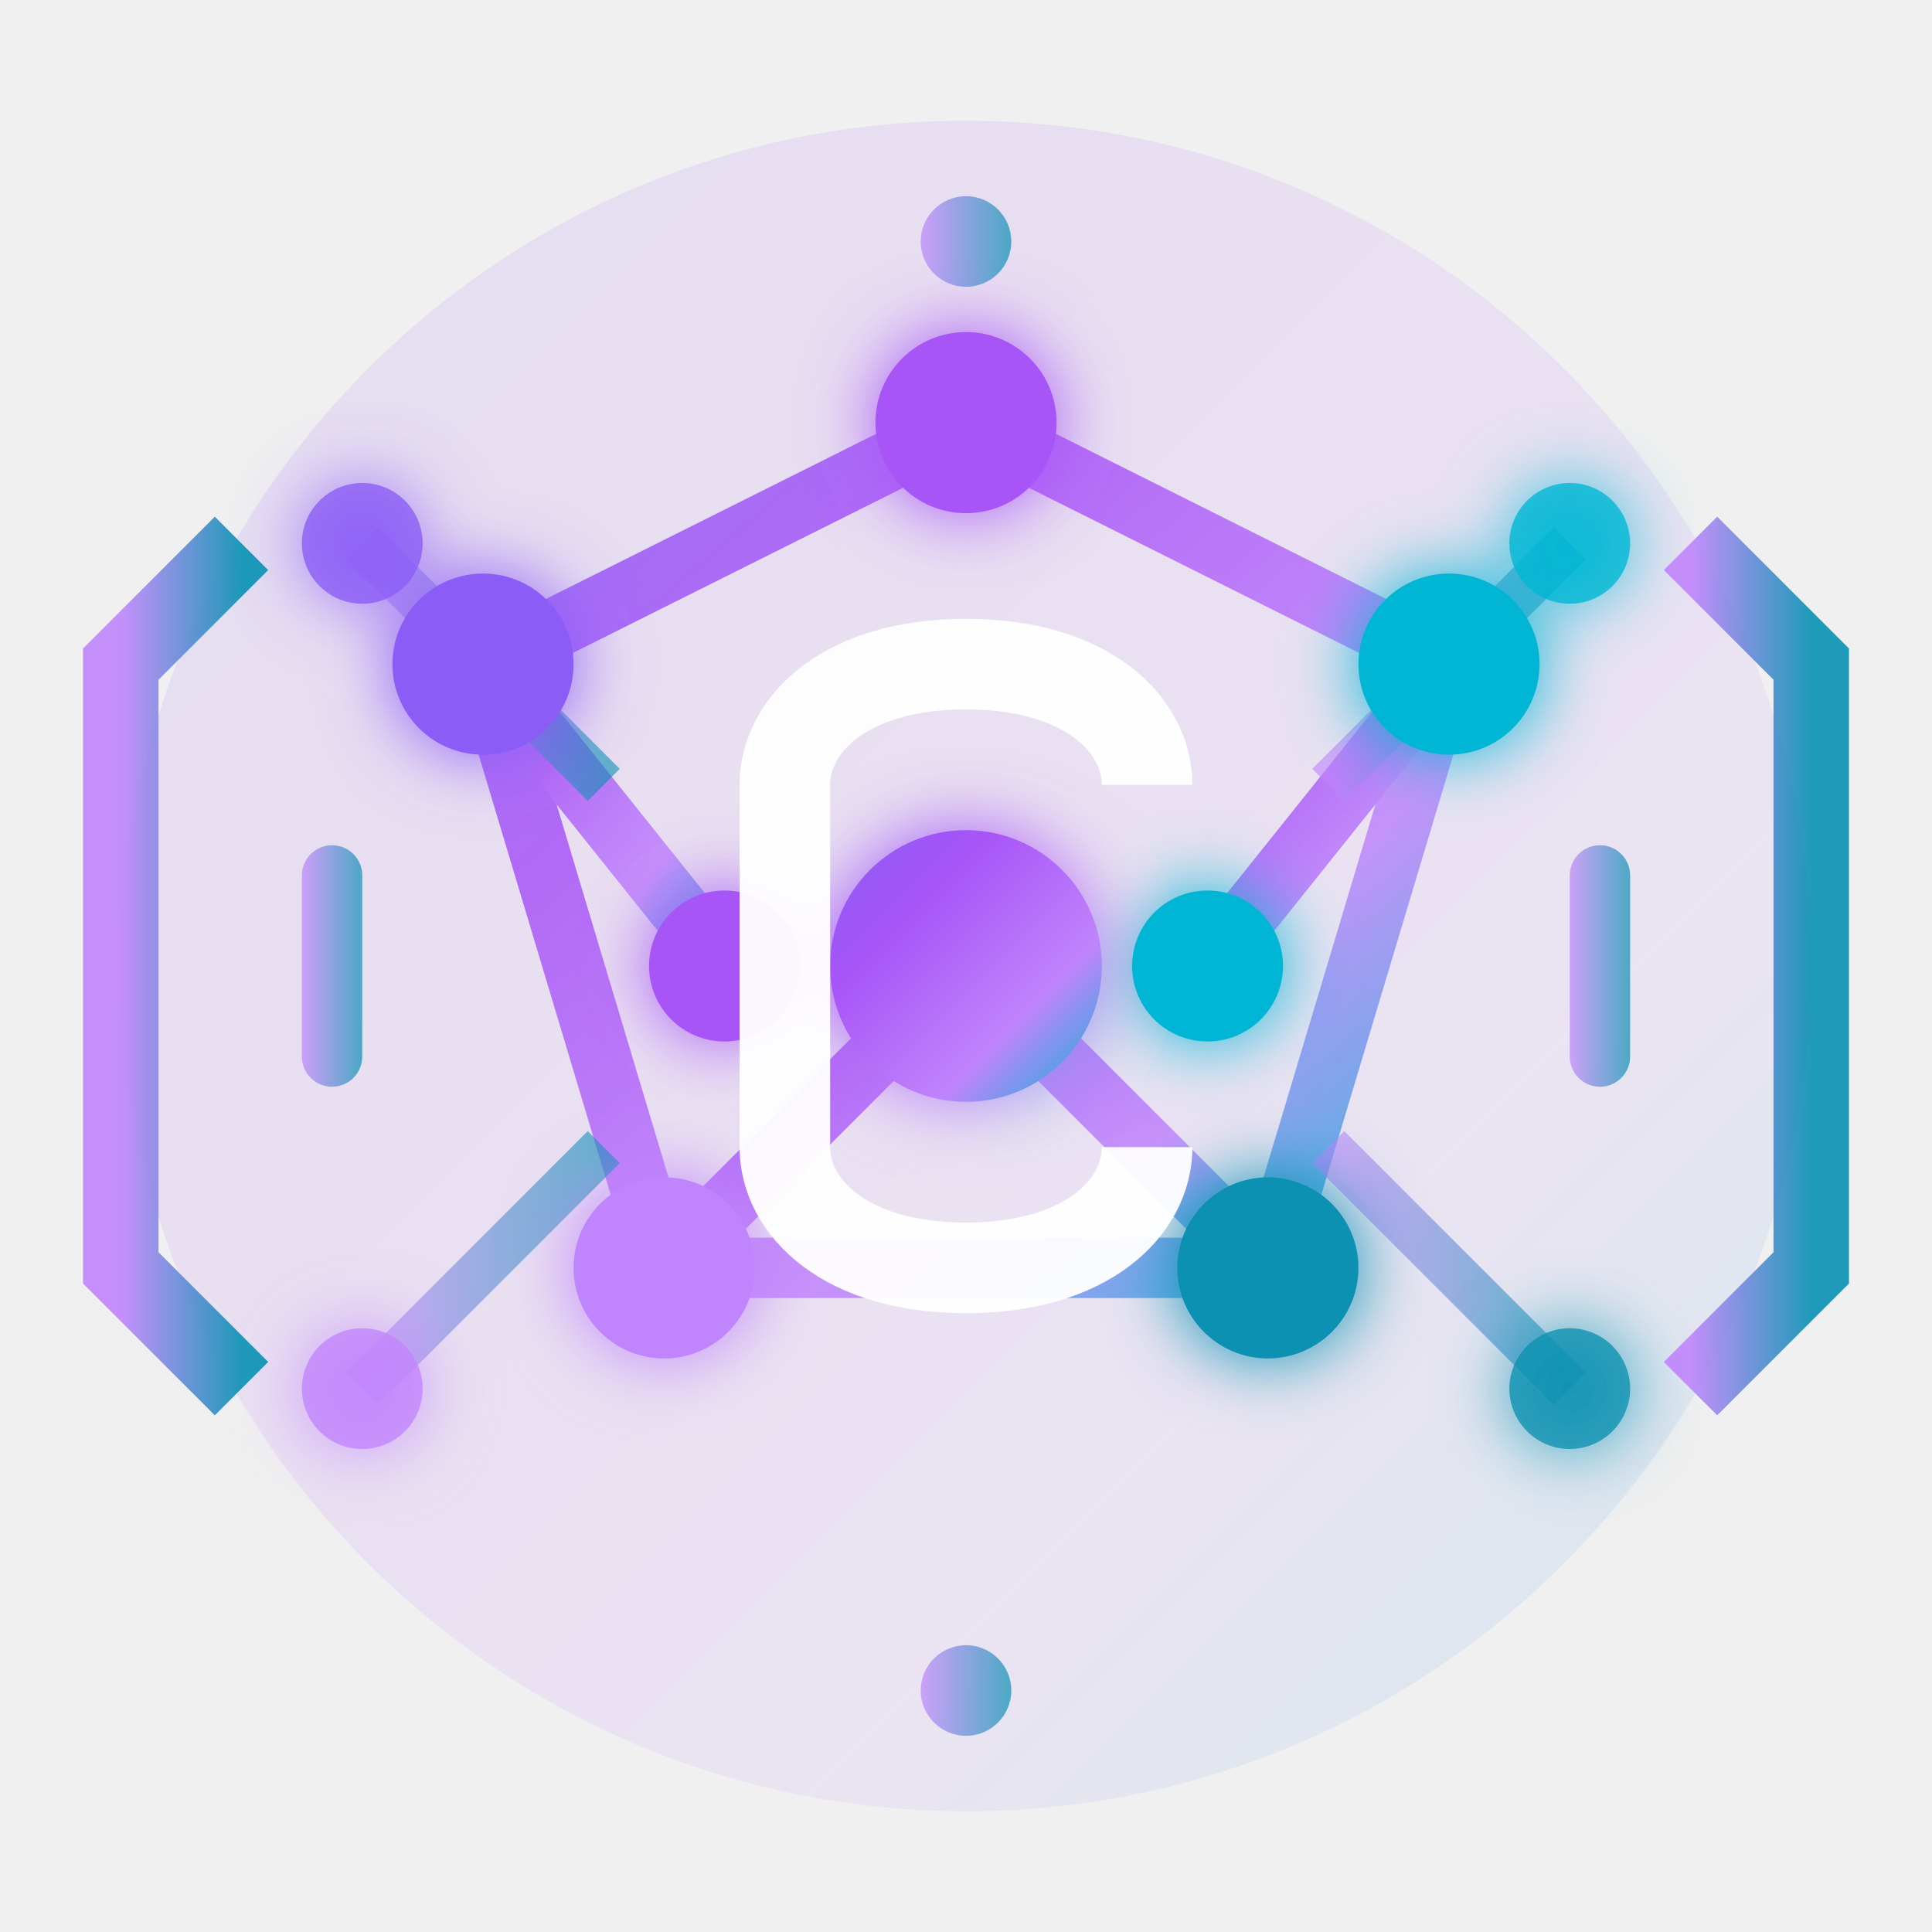
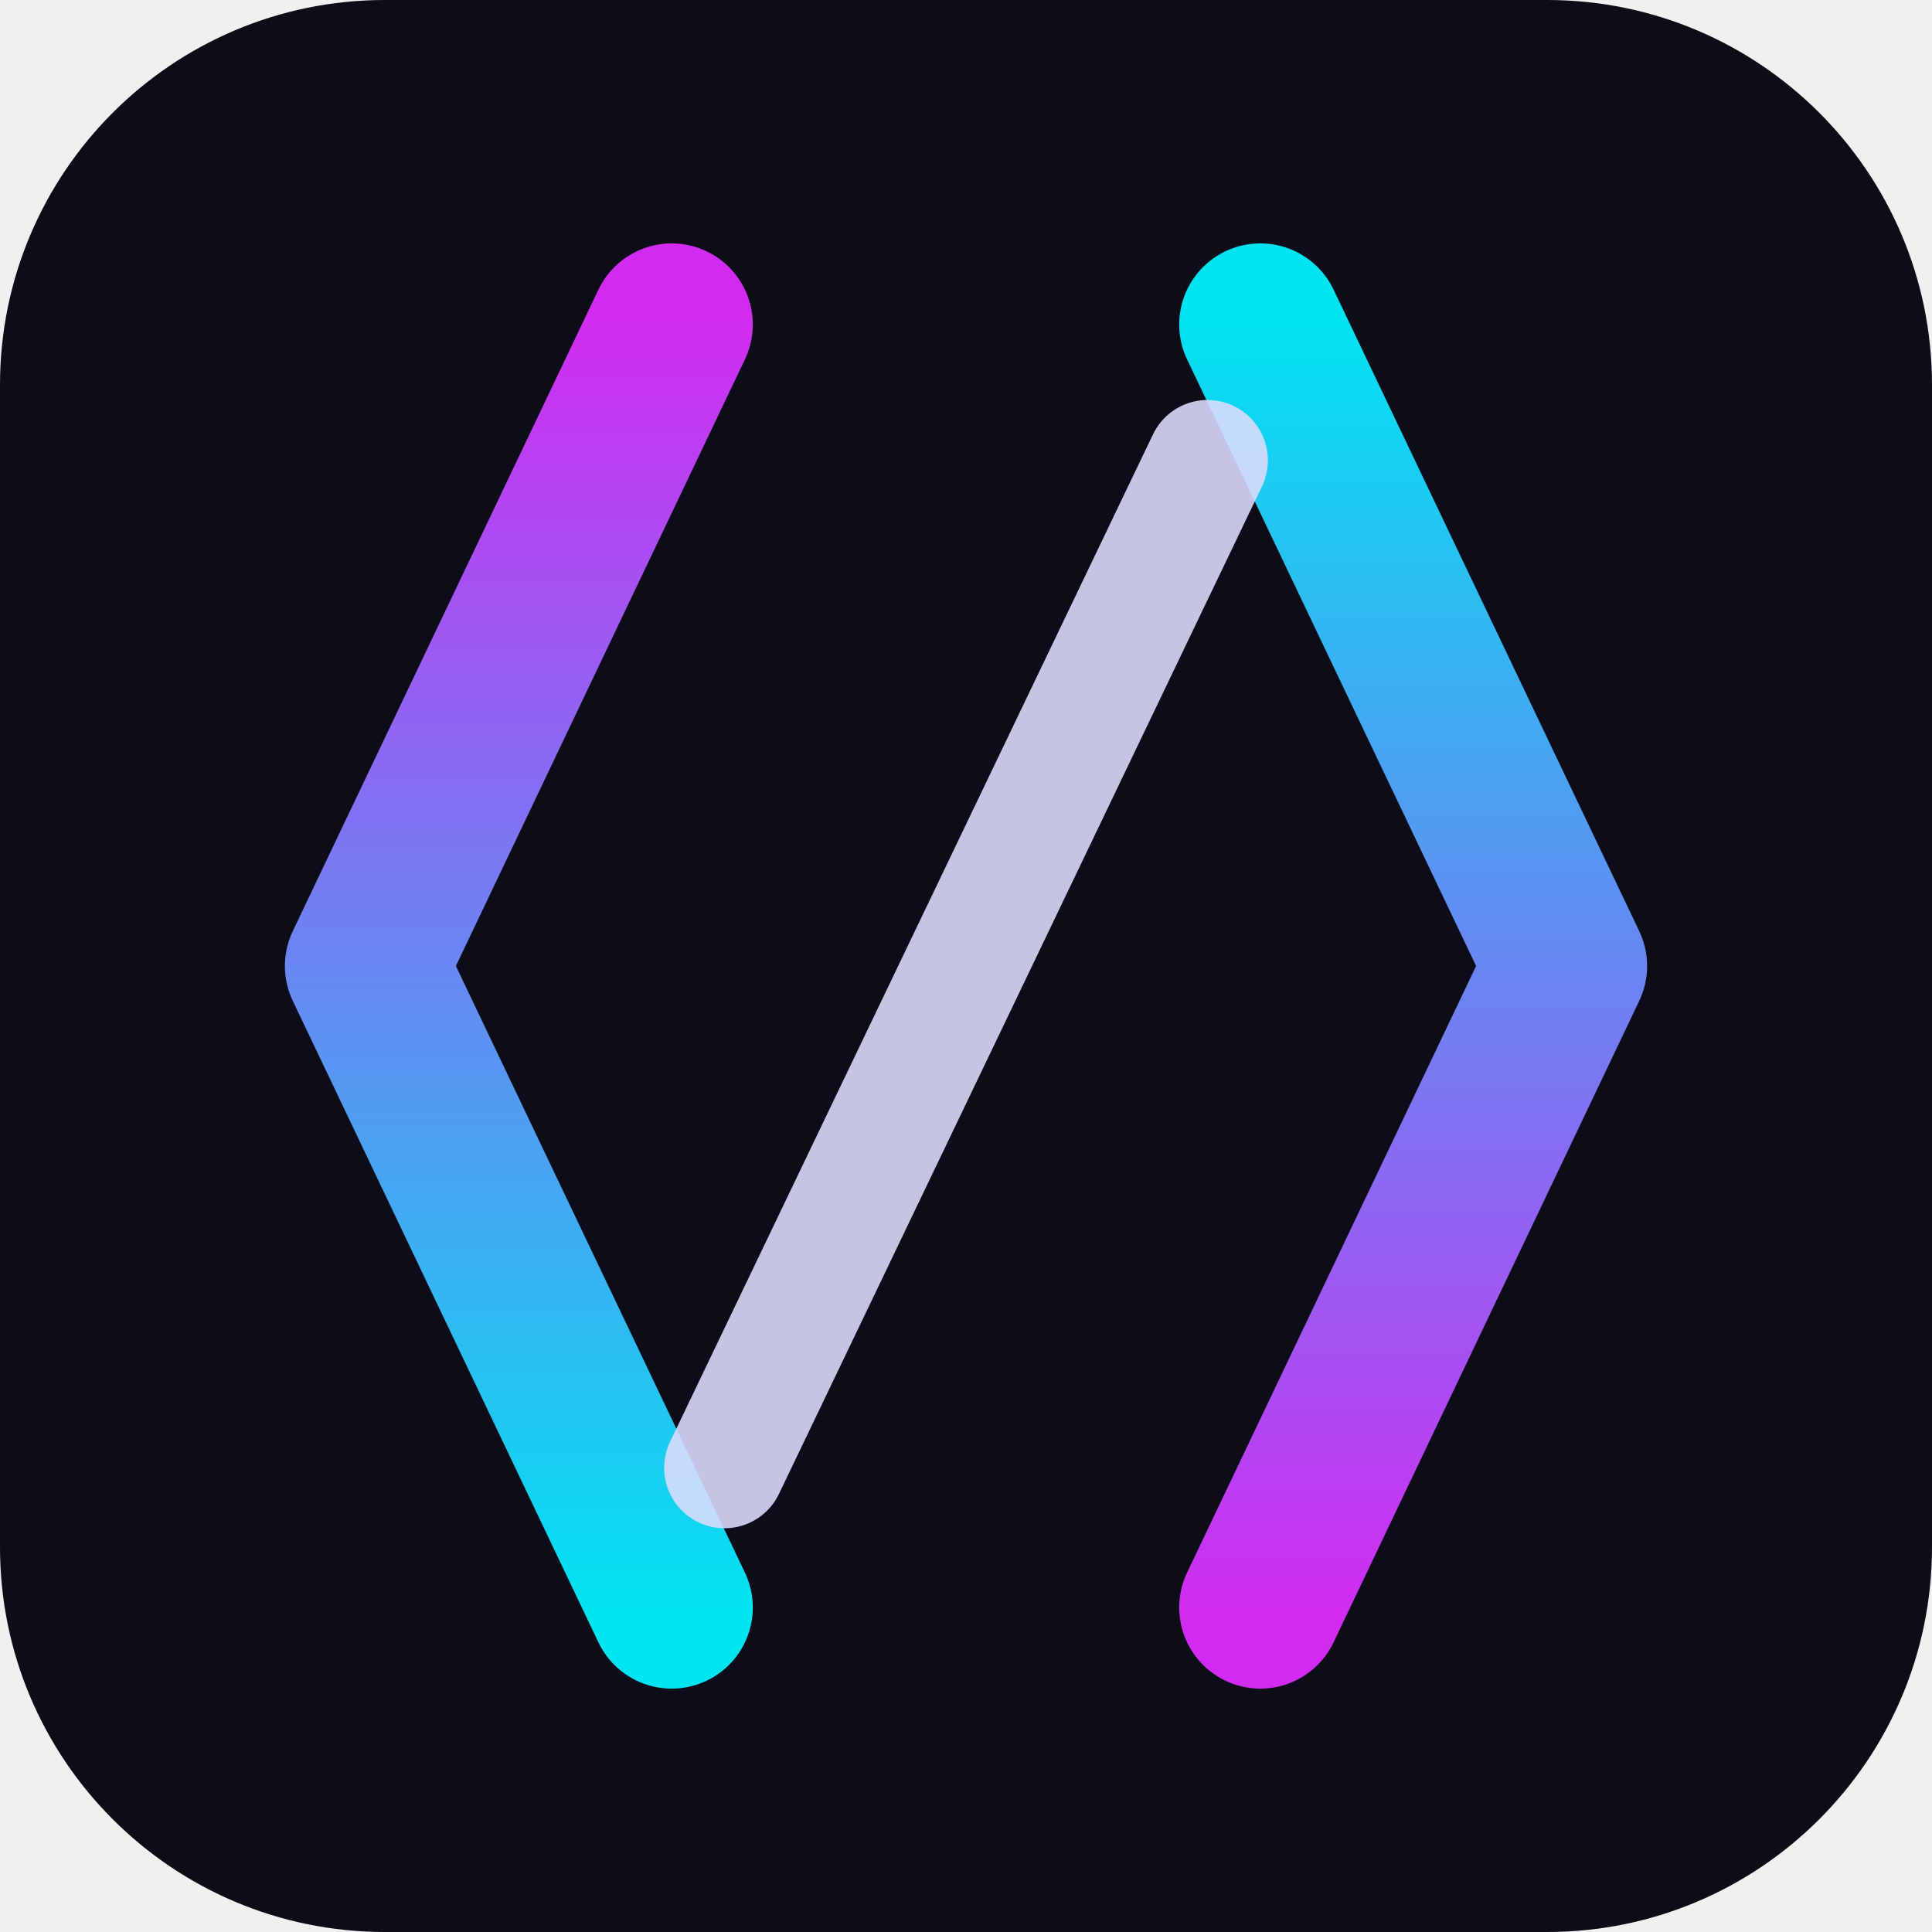
- <svg xmlns="http://www.w3.org/2000/svg" width="64" height="64" viewBox="0 0 64 64" fill="none">
+ <svg xmlns="http://www.w3.org/2000/svg" width="512" height="512" viewBox="0 0 512 512">
  <defs>
-     <linearGradient id="grad64" x1="0%" y1="0%" x2="100%" y2="100%">
-       <stop offset="0%" style="stop-color:#8b5cf6" />
-       <stop offset="30%" style="stop-color:#a855f7" />
-       <stop offset="70%" style="stop-color:#c084fc" />
-       <stop offset="100%" style="stop-color:#06b6d4" />
+     <linearGradient id="gL" x1="0%" y1="0%" x2="0%" y2="100%">
+       <stop offset="0%" stop-color="#D12BF2" />
+       <stop offset="50%" stop-color="#6887F2" />
+       <stop offset="100%" stop-color="#00E4F2" />
    </linearGradient>
-     <linearGradient id="accent64" x1="0%" y1="0%" x2="100%" y2="0%">
-       <stop offset="0%" style="stop-color:#c084fc" />
-       <stop offset="100%" style="stop-color:#0891b2" />
+     <linearGradient id="gR" x1="0%" y1="0%" x2="0%" y2="100%">
+       <stop offset="0%" stop-color="#00E4F2" />
+       <stop offset="50%" stop-color="#6887F2" />
+       <stop offset="100%" stop-color="#D12BF2" />
    </linearGradient>
-     <filter id="glow64">
-       <feGaussianBlur stdDeviation="1.2" result="coloredBlur" />
-       <feMerge>
-         <feMergeNode in="coloredBlur" />
-         <feMergeNode in="SourceGraphic" />
-       </feMerge>
-     </filter>
  </defs>
-   <circle cx="32" cy="32" r="28" fill="url(#grad64)" opacity="0.12" />
-   <g stroke="url(#grad64)" stroke-width="2" fill="none" opacity="0.85">
-     <path d="M16 22 L32 14 L48 22 L42 42 L22 42 Z" />
-     <path d="M32 14 L32 32" />
-     <path d="M22 42 L32 32 L42 42" />
-     <path d="M16 22 L24 32" />
-     <path d="M48 22 L40 32" />
-     <path d="M24 32 L40 32" />
-   </g>
-   <g stroke="url(#accent64)" stroke-width="1.5" fill="none" opacity="0.6">
-     <path d="M12 18 L20 26" />
-     <path d="M44 26 L52 18" />
-     <path d="M20 38 L12 46" />
-     <path d="M44 38 L52 46" />
-   </g>
-   <g filter="url(#glow64)">
-     <circle cx="32" cy="32" r="4.5" fill="url(#grad64)" />
-     <circle cx="16" cy="22" r="3" fill="#8b5cf6" />
-     <circle cx="32" cy="14" r="3" fill="#a855f7" />
-     <circle cx="48" cy="22" r="3" fill="#06b6d4" />
-     <circle cx="22" cy="42" r="3" fill="#c084fc" />
-     <circle cx="42" cy="42" r="3" fill="#0891b2" />
-     <circle cx="24" cy="32" r="2.5" fill="#a855f7" />
-     <circle cx="40" cy="32" r="2.5" fill="#06b6d4" />
-     <circle cx="12" cy="18" r="2" fill="#8b5cf6" opacity="0.8" />
-     <circle cx="52" cy="18" r="2" fill="#06b6d4" opacity="0.8" />
-     <circle cx="12" cy="46" r="2" fill="#c084fc" opacity="0.8" />
-     <circle cx="52" cy="46" r="2" fill="#0891b2" opacity="0.8" />
-   </g>
-   <g fill="none" stroke="url(#accent64)" stroke-width="2.5" opacity="0.9">
-     <path d="M8 18 L4 22 L4 42 L8 46" />
-     <path d="M56 18 L60 22 L60 42 L56 46" />
-   </g>
-   <path d="M38 26 C38 24 36 22 32 22 C28 22 26 24 26 26 L26 38 C26 40 28 42 32 42 C36 42 38 40 38 38" stroke="white" stroke-width="3" fill="none" opacity="0.95" />
-   <g fill="url(#accent64)" opacity="0.7">
-     <rect x="10" y="28" width="2" height="8" rx="1" />
-     <rect x="52" y="28" width="2" height="8" rx="1" />
-     <circle cx="32" cy="8" r="1.5" />
-     <circle cx="32" cy="56" r="1.5" />
-   </g>
+   <rect width="512" height="512" rx="102" fill="#0D0D1A" />
+   <polyline points="178,86 97,256 178,426" fill="none" stroke="url(#gL)" stroke-width="43" stroke-linecap="round" stroke-linejoin="round" />
+   <polyline points="334,86 415,256 334,426" fill="none" stroke="url(#gR)" stroke-width="43" stroke-linecap="round" stroke-linejoin="round" />
+   <line x1="192" y1="389" x2="320" y2="122" stroke="rgba(220,220,255,0.88)" stroke-width="32" stroke-linecap="round" />
</svg>
